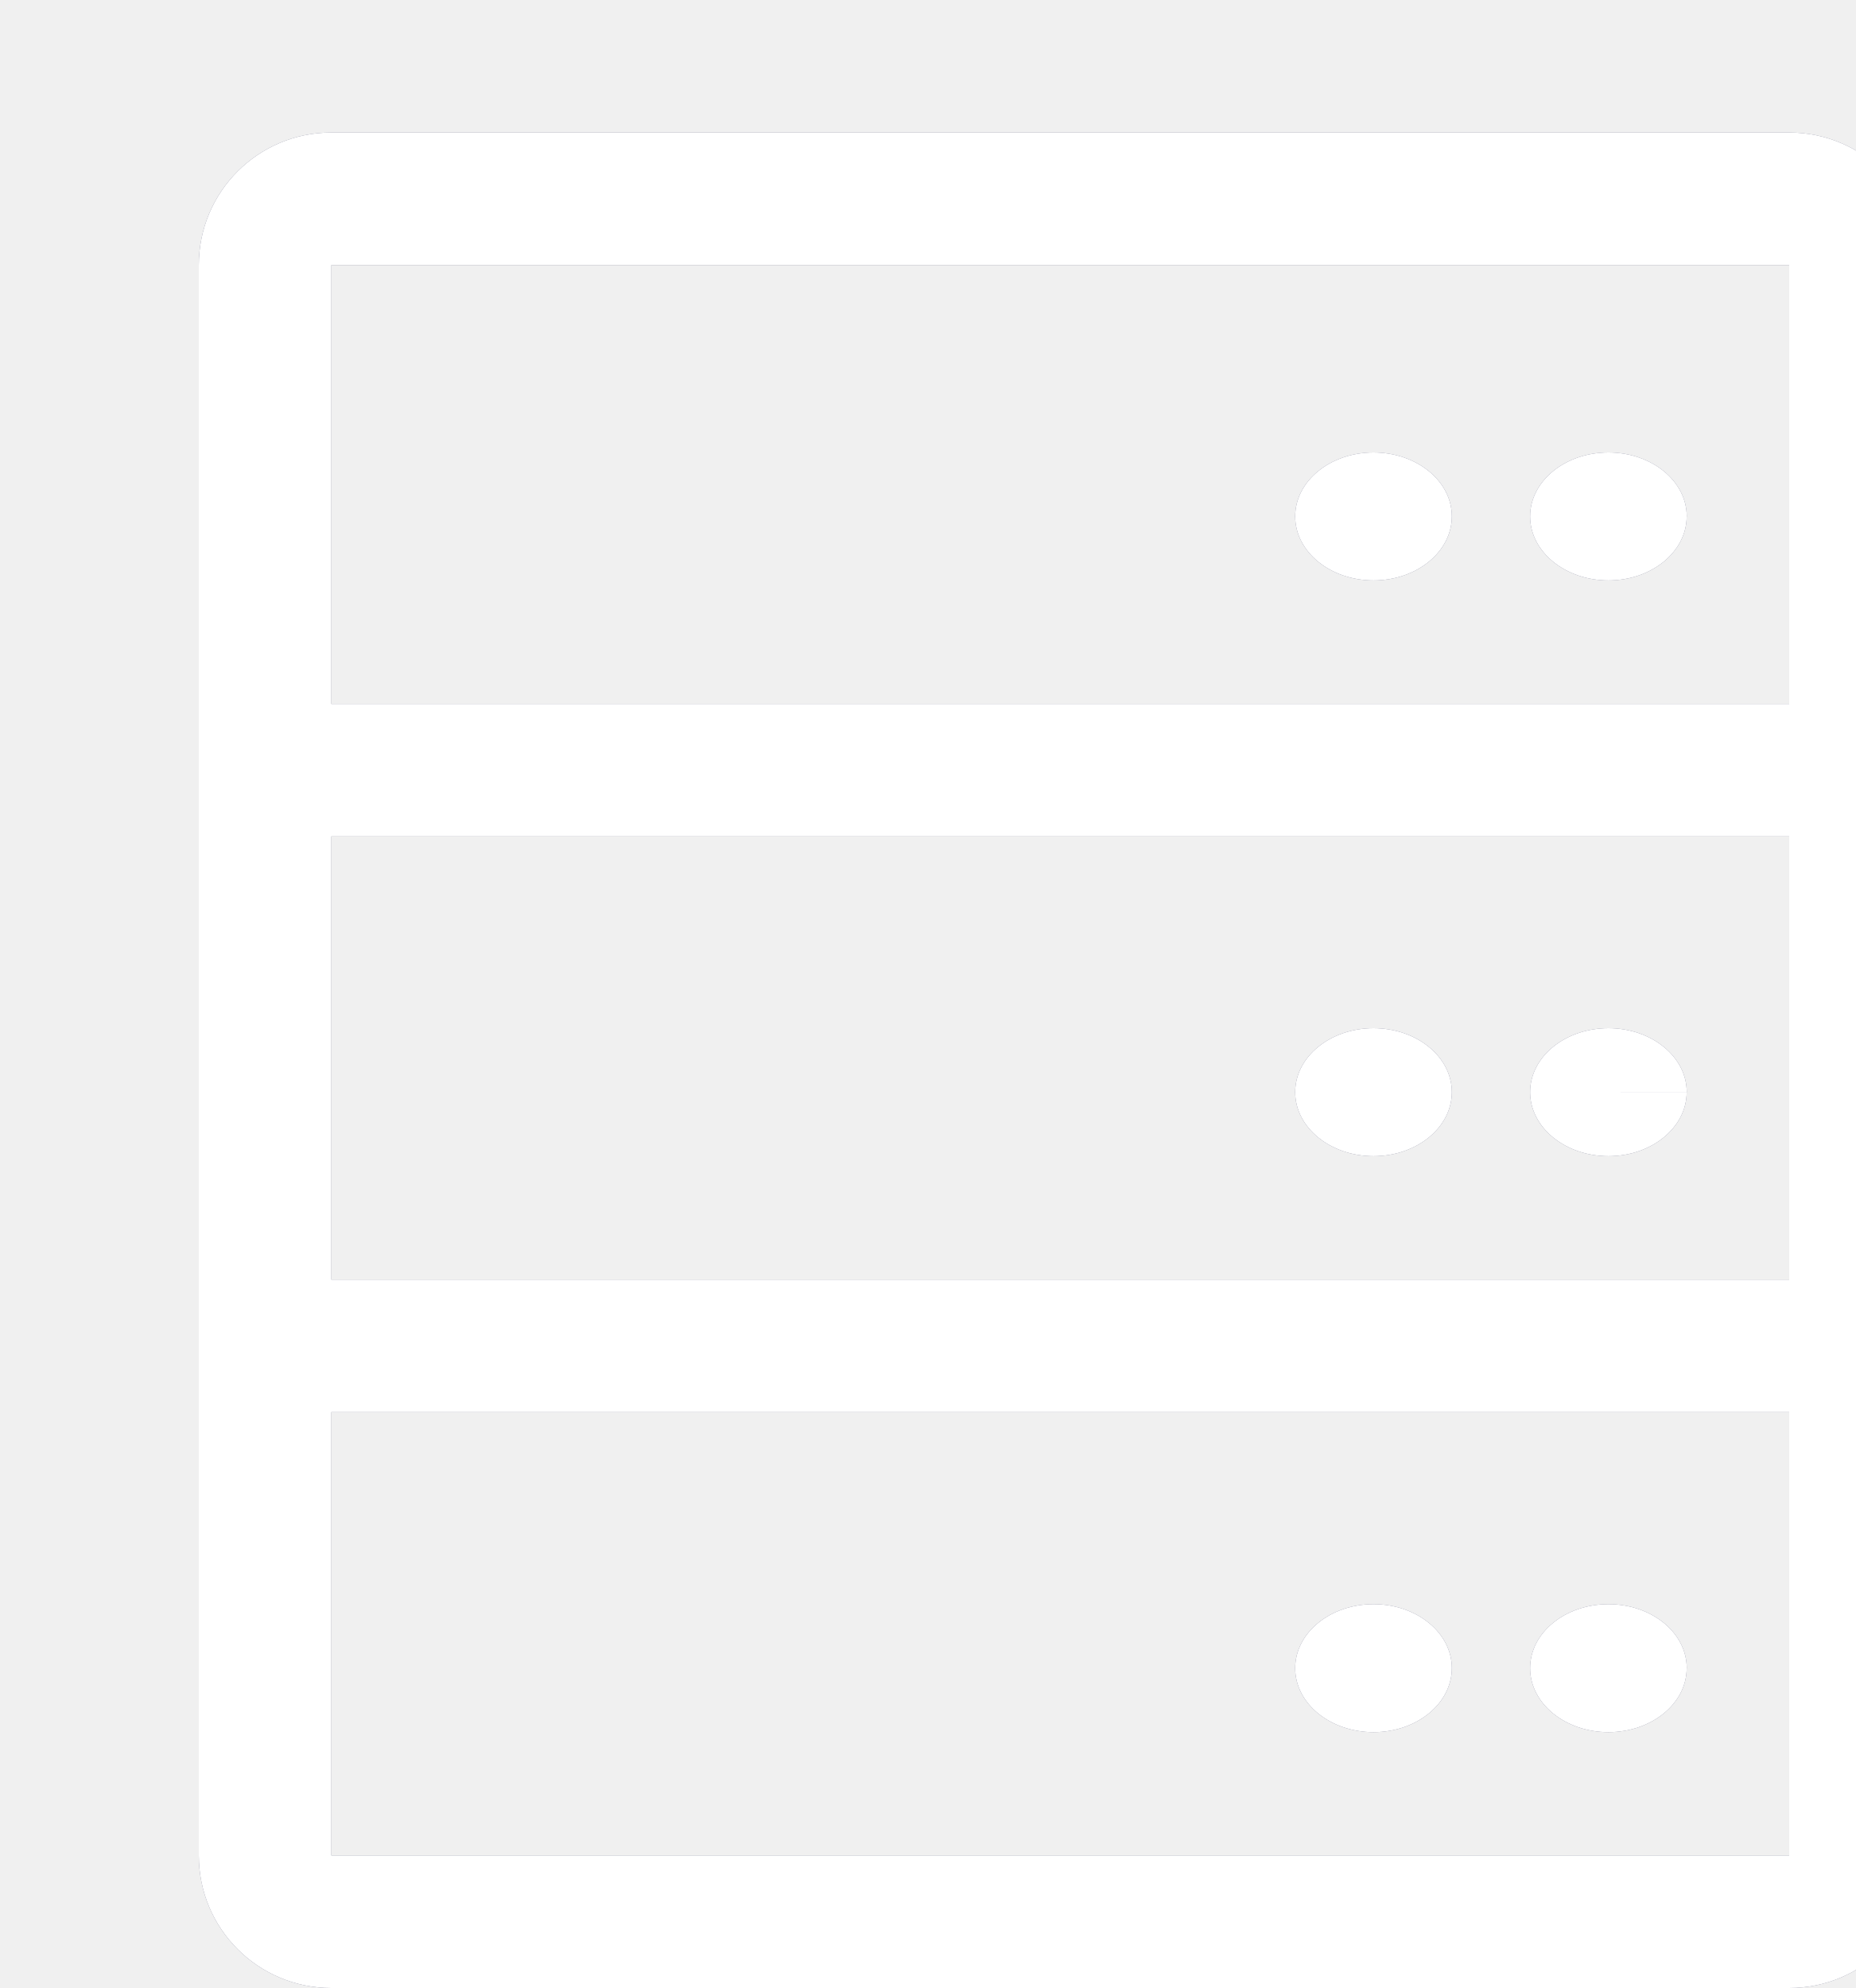
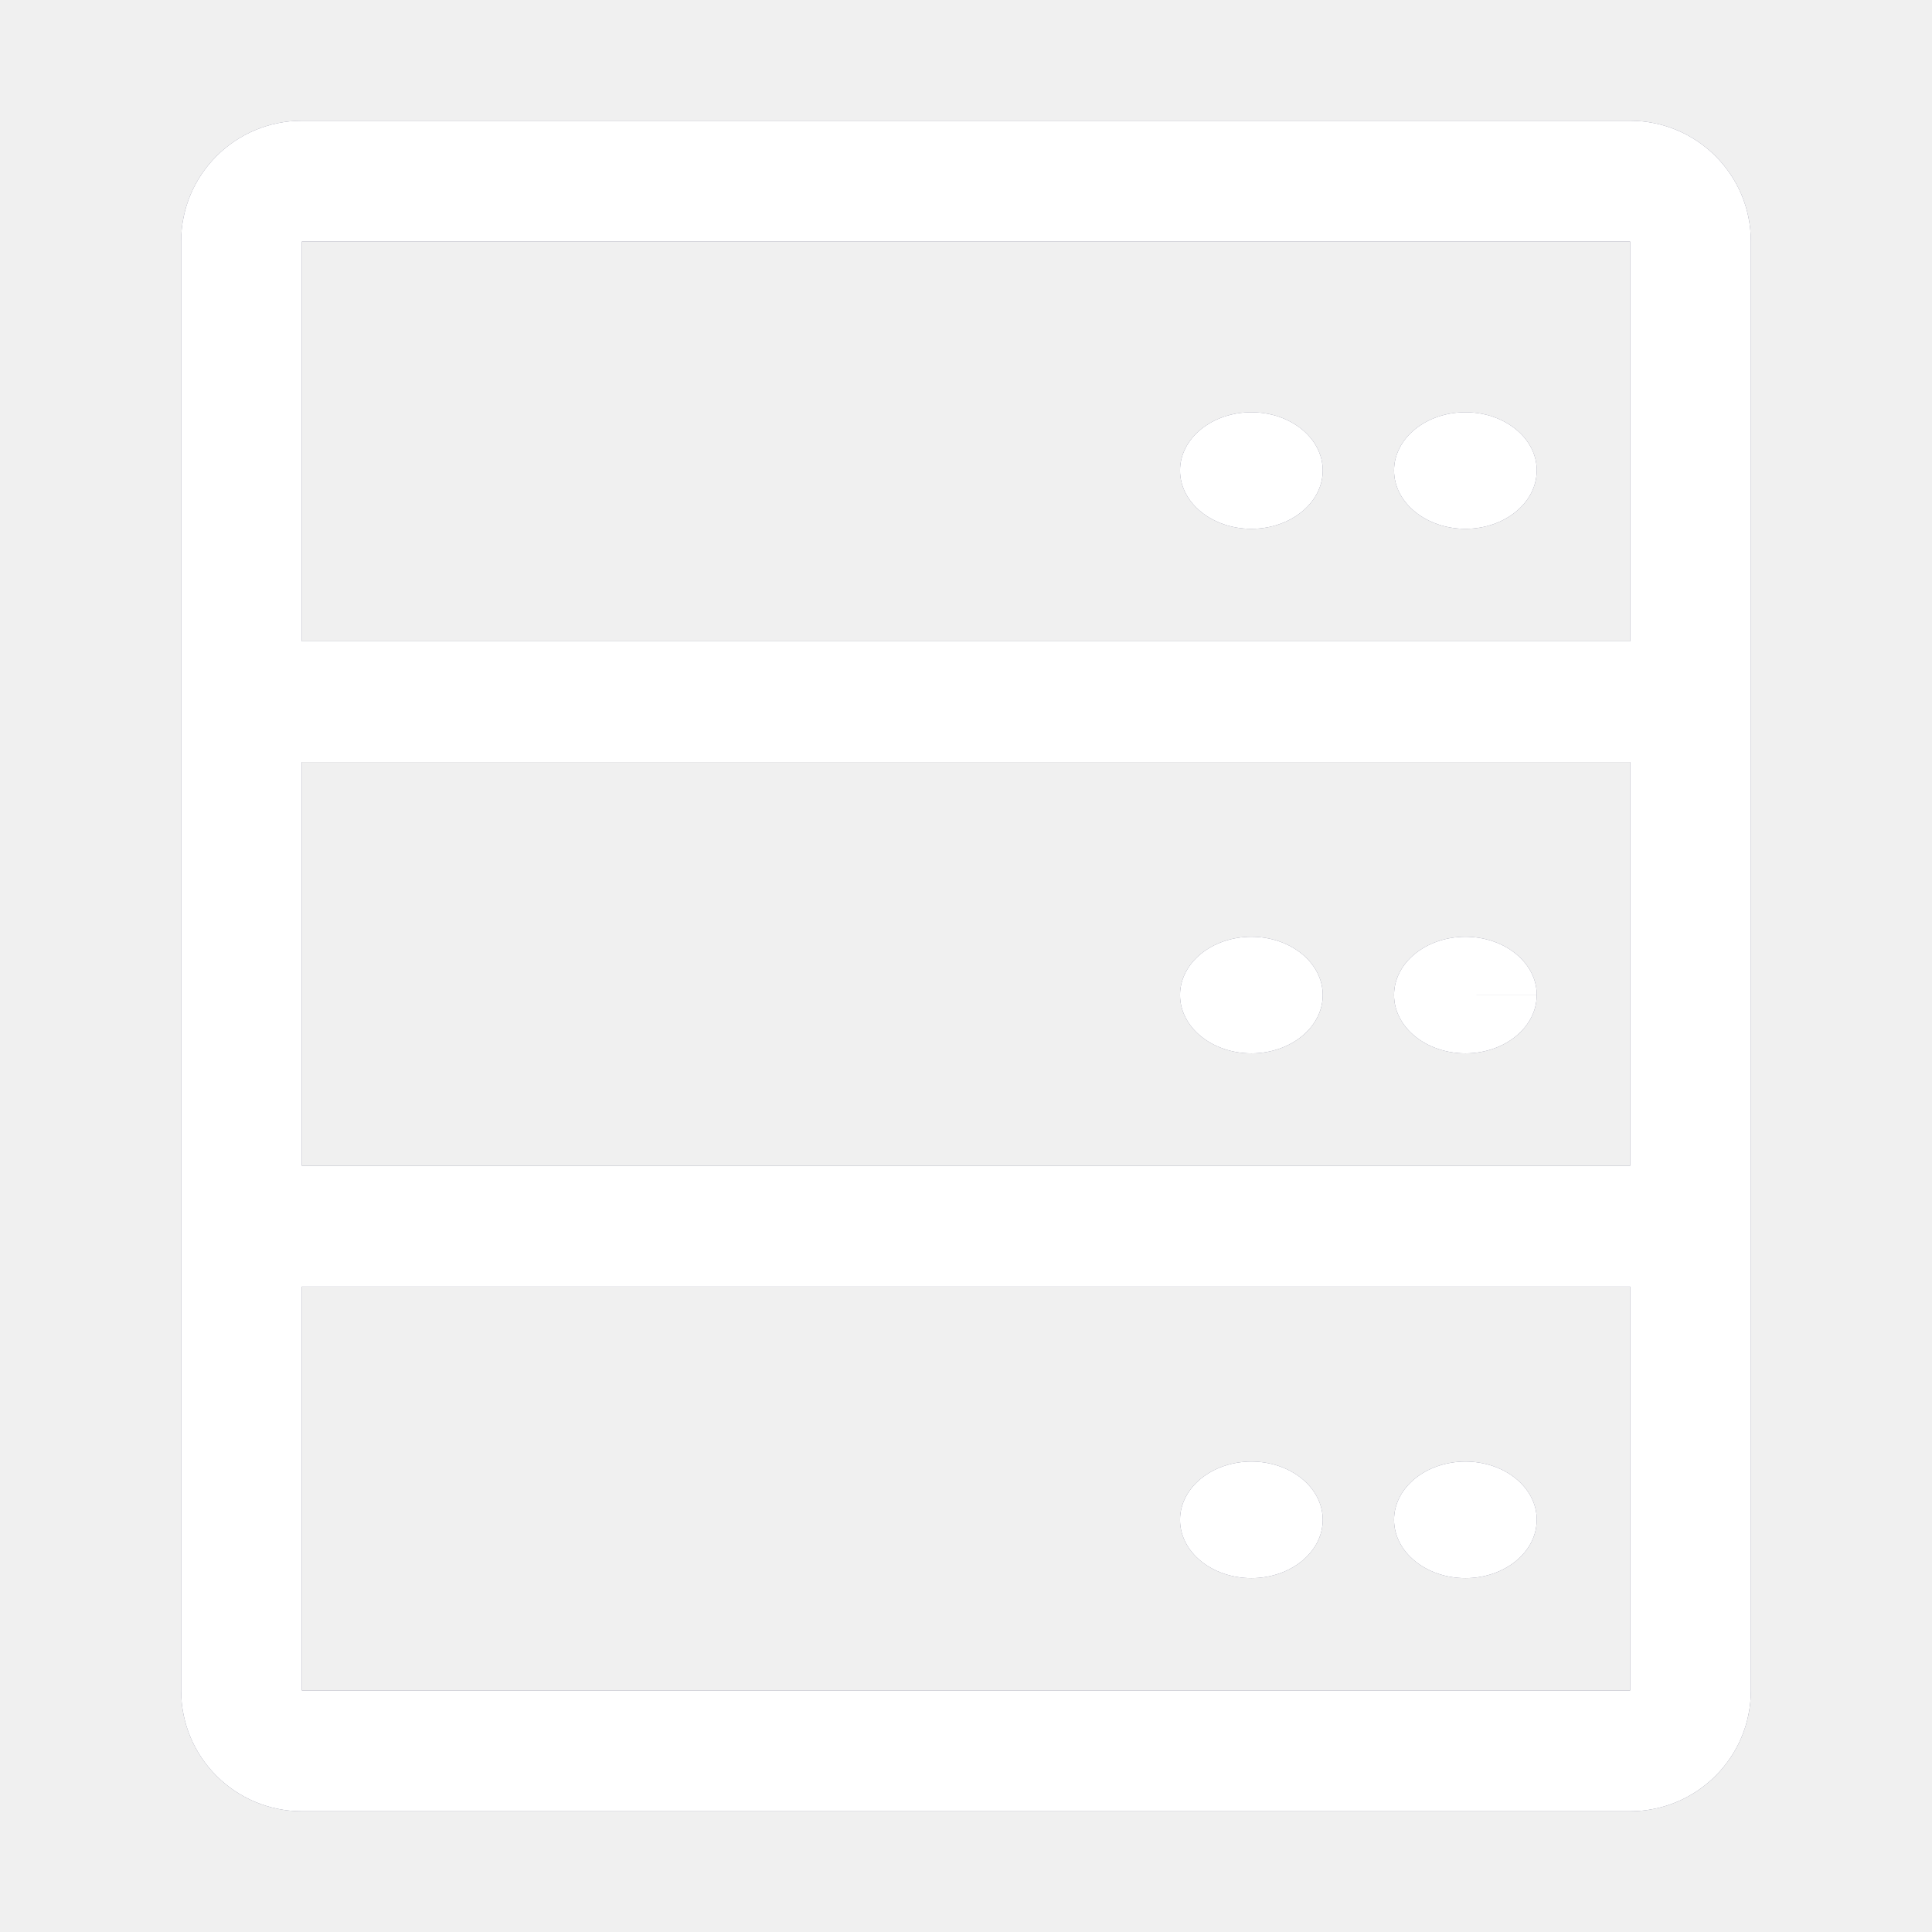
- <svg xmlns="http://www.w3.org/2000/svg">
+ <svg xmlns="http://www.w3.org/2000/svg" viewBox="0 0 32 32">
  <mask id="a" fill="#fff">
    <path clip-rule="evenodd" d="M27 4H5v6.622h22zm0 8.622H5v6.688h22zM5 28v-6.69h22V28zM5 2a2 2 0 0 0-2 2v24a2 2 0 0 0 2 2h22a2 2 0 0 0 2-2V4a2 2 0 0 0-2-2zm20.453 5.793c0 .533-.529.966-1.181.966s-1.182-.433-1.182-.966.529-.965 1.182-.965 1.182.432 1.182.965zm-4.726.966c.652 0 1.182-.433 1.182-.966s-.53-.965-1.182-.965-1.182.432-1.182.965.529.966 1.182.966zm4.726 7.722c0 .533-.529.966-1.181.966s-1.182-.433-1.182-.966c0-.533.529-.965 1.182-.965s1.182.432 1.182.965zm-4.726.966c.652 0 1.182-.433 1.182-.966 0-.533-.53-.965-1.182-.965s-1.182.432-1.182.965c0 .533.529.966 1.182.966zm4.726 7.727c0 .533-.529.965-1.181.965s-1.182-.432-1.182-.966c0-.533.529-.965 1.182-.965s1.182.432 1.182.966zm-4.726.965c.652 0 1.182-.432 1.182-.966 0-.533-.53-.965-1.182-.965s-1.182.432-1.182.966c0 .533.529.965 1.182.965z" fill-rule="evenodd" />
  </mask>
  <path clip-rule="evenodd" d="M27 4H5v6.622h22zm0 8.622H5v6.688h22zM5 28v-6.69h22V28zM5 2a2 2 0 0 0-2 2v24a2 2 0 0 0 2 2h22a2 2 0 0 0 2-2V4a2 2 0 0 0-2-2zm20.453 5.793c0 .533-.529.966-1.181.966s-1.182-.433-1.182-.966.529-.965 1.182-.965 1.182.432 1.182.965zm-4.726.966c.652 0 1.182-.433 1.182-.966s-.53-.965-1.182-.965-1.182.432-1.182.965.529.966 1.182.966zm4.726 7.722c0 .533-.529.966-1.181.966s-1.182-.433-1.182-.966c0-.533.529-.965 1.182-.965s1.182.432 1.182.965zm-4.726.966c.652 0 1.182-.433 1.182-.966 0-.533-.53-.965-1.182-.965s-1.182.432-1.182.965c0 .533.529.966 1.182.966zm4.726 7.727c0 .533-.529.965-1.181.965s-1.182-.432-1.182-.966c0-.533.529-.965 1.182-.965s1.182.432 1.182.966zm-4.726.965c.652 0 1.182-.432 1.182-.966 0-.533-.53-.965-1.182-.965s-1.182.432-1.182.966c0 .533.529.965 1.182.965z" fill="#6b6d85" fill-rule="evenodd" />
  <path d="M5 4V3H4v1zm22 0h1V3h-1zM5 10.622H4v1h1zm22 0v1h1v-1zm-22 2v-1H4v1zm22 0h1v-1h-1zM5 19.31H4v1h1zm22 0v1h1v-1zm-22 2v-1H4v1zM5 28H4v1h1zm22-6.69h1v-1h-1zM27 28v1h1v-1zM5 5h22V3H5zm1 5.622V4H4v6.622zm21-1H5v2h22zM26 4v6.622h2V4zM5 13.622h22v-2H5zm1 5.688v-6.688H4v6.688zm21-1H5v2h22zm-1-5.688v6.688h2v-6.688zM4 21.31V28h2v-6.69zm23-1H5v2h22zM28 28v-6.69h-2V28zM5 29h22v-2H5zM4 4a1 1 0 0 1 1-1V1a3 3 0 0 0-3 3zm0 24V4H2v24zm1 1a1 1 0 0 1-1-1H2a3 3 0 0 0 3 3zm22 0H5v2h22zm1-1a1 1 0 0 1-1 1v2a3 3 0 0 0 3-3zm0-24v24h2V4zm-1-1a1 1 0 0 1 1 1h2a3 3 0 0 0-3-3zM5 3h22V1H5zm19.272 6.759c1.006 0 2.182-.7 2.182-1.966h-2c0-.035.009-.065.019-.084.008-.016.013-.017.002-.008a.332.332 0 0 1-.203.058zM22.09 7.793c0 1.265 1.175 1.966 2.182 1.966v-2a.332.332 0 0 1-.203-.058c-.011-.009-.007-.008.002.008.01.019.019.049.019.084zm2.182-1.965c-1.007 0-2.182.7-2.182 1.965h2c0 .036-.01.066-.02.084-.008.017-.012.017-.001.008a.332.332 0 0 1 .203-.057zm2.182 1.965c0-1.265-1.176-1.965-2.182-1.965v2c.11 0 .178.037.203.057.01.009.006.009-.002-.008a.187.187 0 0 1-.02-.084zm-5.545 0c0-.035.01-.065.019-.084.008-.016.013-.017.002-.008a.332.332 0 0 1-.203.058v2c1.006 0 2.182-.7 2.182-1.966zm-.182.035c.11 0 .178.037.203.057.01.009.006.009-.002-.008a.189.189 0 0 1-.02-.084h2c0-1.265-1.175-1.965-2.181-1.965zm-.182-.035c0 .036-.01.066-.02.084-.008.017-.012.017-.001.008a.332.332 0 0 1 .203-.057v-2c-1.007 0-2.182.7-2.182 1.965zm.182-.034a.332.332 0 0 1-.203-.058c-.011-.009-.007-.008.002.008.01.019.019.049.019.084h-2c0 1.265 1.175 1.966 2.182 1.966zm3.545 10.688c1.006 0 2.182-.7 2.182-1.966h-2c0-.035.009-.065.019-.084.008-.016.013-.017.002-.007a.333.333 0 0 1-.203.057zM22.09 16.48c0 1.265 1.175 1.966 2.182 1.966v-2a.333.333 0 0 1-.203-.057c-.011-.01-.007-.01.002.007.01.019.019.049.019.084zm2.182-1.965c-1.007 0-2.182.7-2.182 1.965h2a.19.19 0 0 1-.02.084c-.008.017-.012.017-.001.008a.333.333 0 0 1 .203-.057zm2.182 1.965c0-1.265-1.176-1.965-2.182-1.965v2c.11 0 .178.037.203.057.01.009.006.009-.002-.008a.188.188 0 0 1-.02-.084zm-5.545 0c0-.035.01-.065.019-.084.008-.016.013-.017.002-.007a.333.333 0 0 1-.203.057v2c1.006 0 2.182-.7 2.182-1.966zm-.182.035c.11 0 .178.037.203.057.01.009.006.009-.002-.008a.19.19 0 0 1-.02-.084h2c0-1.265-1.175-1.965-2.181-1.965zm-.182-.035c0 .036-.01.066-.02.084-.008.017-.012.017-.001.008a.333.333 0 0 1 .203-.057v-2c-1.007 0-2.182.7-2.182 1.965zm.182-.034a.333.333 0 0 1-.203-.057c-.011-.01-.007-.01.002.007.01.019.019.049.019.084h-2c0 1.265 1.175 1.966 2.182 1.966zm3.545 10.692c1.006 0 2.182-.7 2.182-1.965h-2c0-.036.009-.066.019-.084.008-.017.013-.017.002-.008a.332.332 0 0 1-.203.057zm-2.182-1.965c0 1.265 1.175 1.965 2.182 1.965v-2a.332.332 0 0 1-.203-.057c-.011-.01-.007-.009.002.008.01.018.019.048.019.084zm2.182-1.966c-1.007 0-2.182.7-2.182 1.966h2a.19.19 0 0 1-.02.084c-.008.016-.012.016-.001.007a.332.332 0 0 1 .203-.057zm2.182 1.966c0-1.265-1.176-1.966-2.182-1.966v2c.11 0 .178.037.203.057.01.01.006.009-.002-.007a.188.188 0 0 1-.02-.084zm-5.545 0c0-.036.01-.066.019-.084.008-.017.013-.017.002-.008a.332.332 0 0 1-.203.057v2c1.006 0 2.182-.7 2.182-1.965zm-.182.034c.11 0 .178.037.203.057.01.01.006.009-.002-.007a.19.19 0 0 1-.02-.084h2c0-1.265-1.175-1.966-2.181-1.966zm-.182-.034c0 .035-.01.065-.02.084-.008.016-.012.016-.001.007a.332.332 0 0 1 .203-.057v-2c-1.007 0-2.182.7-2.182 1.966zm.182-.035a.332.332 0 0 1-.203-.057c-.011-.01-.007-.009.002.008.01.018.019.048.019.084h-2c0 1.265 1.175 1.965 2.182 1.965z" fill="#fff" mask="url(#a)" />
</svg>
